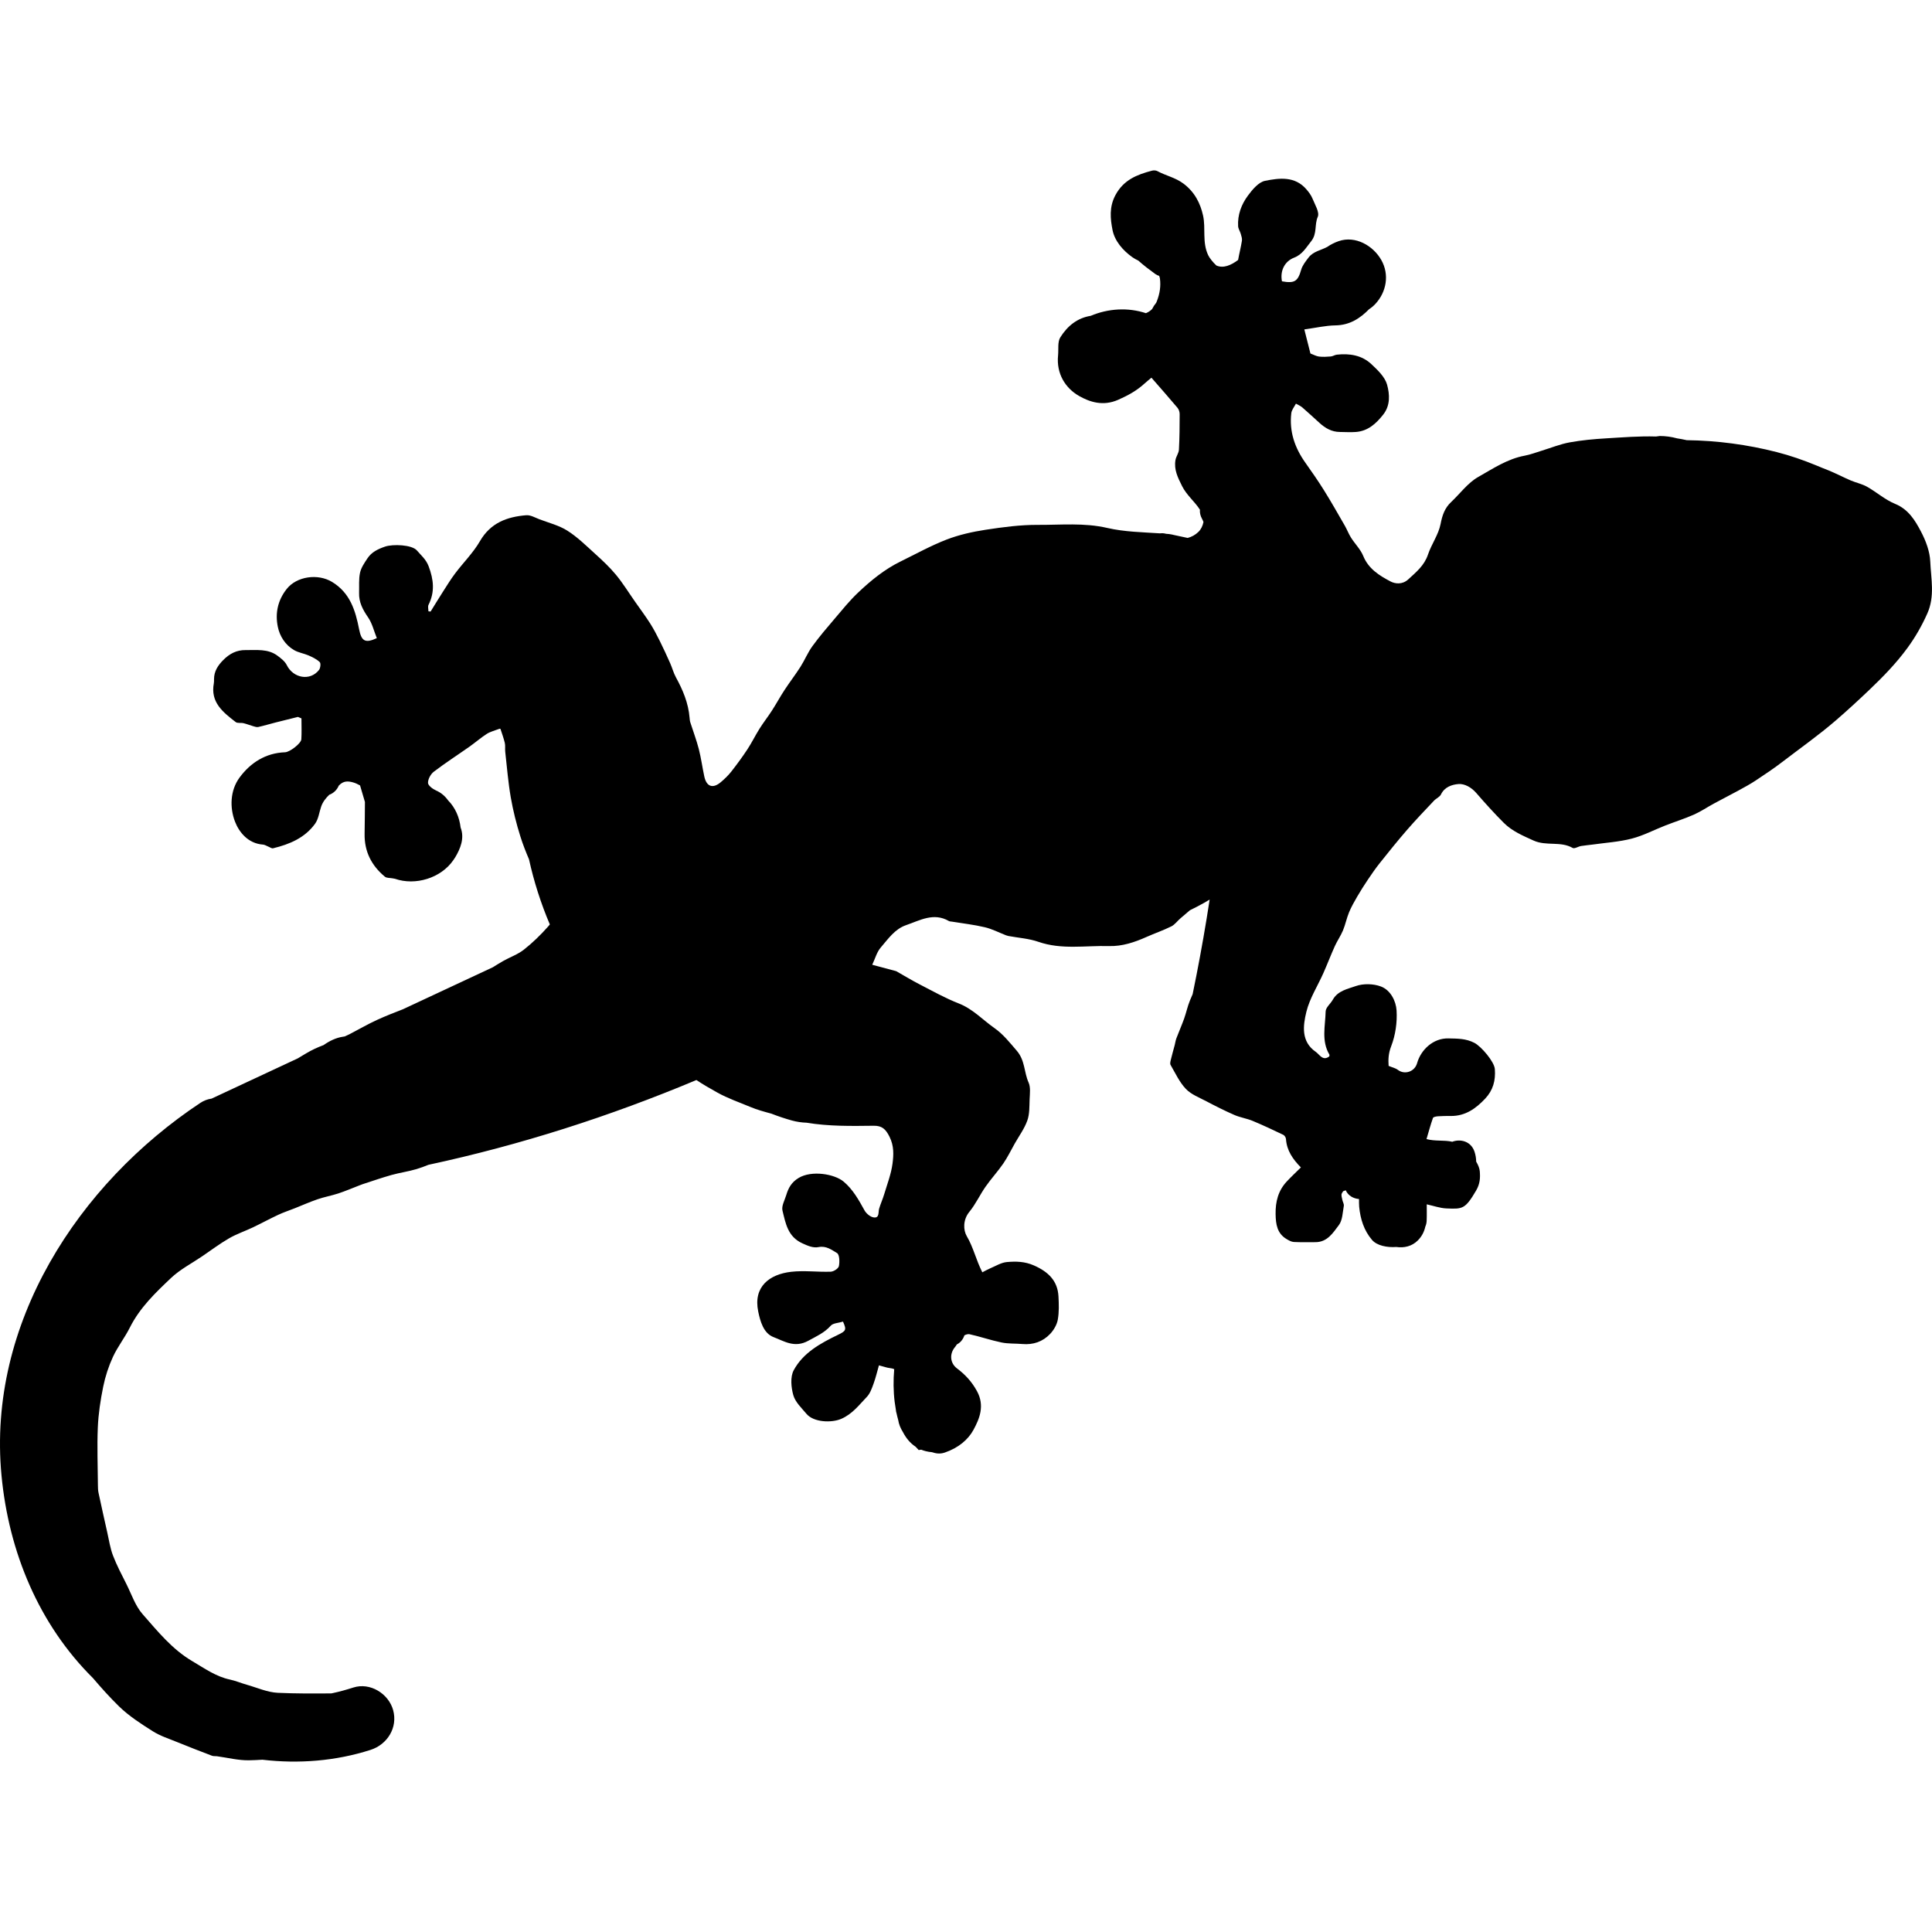
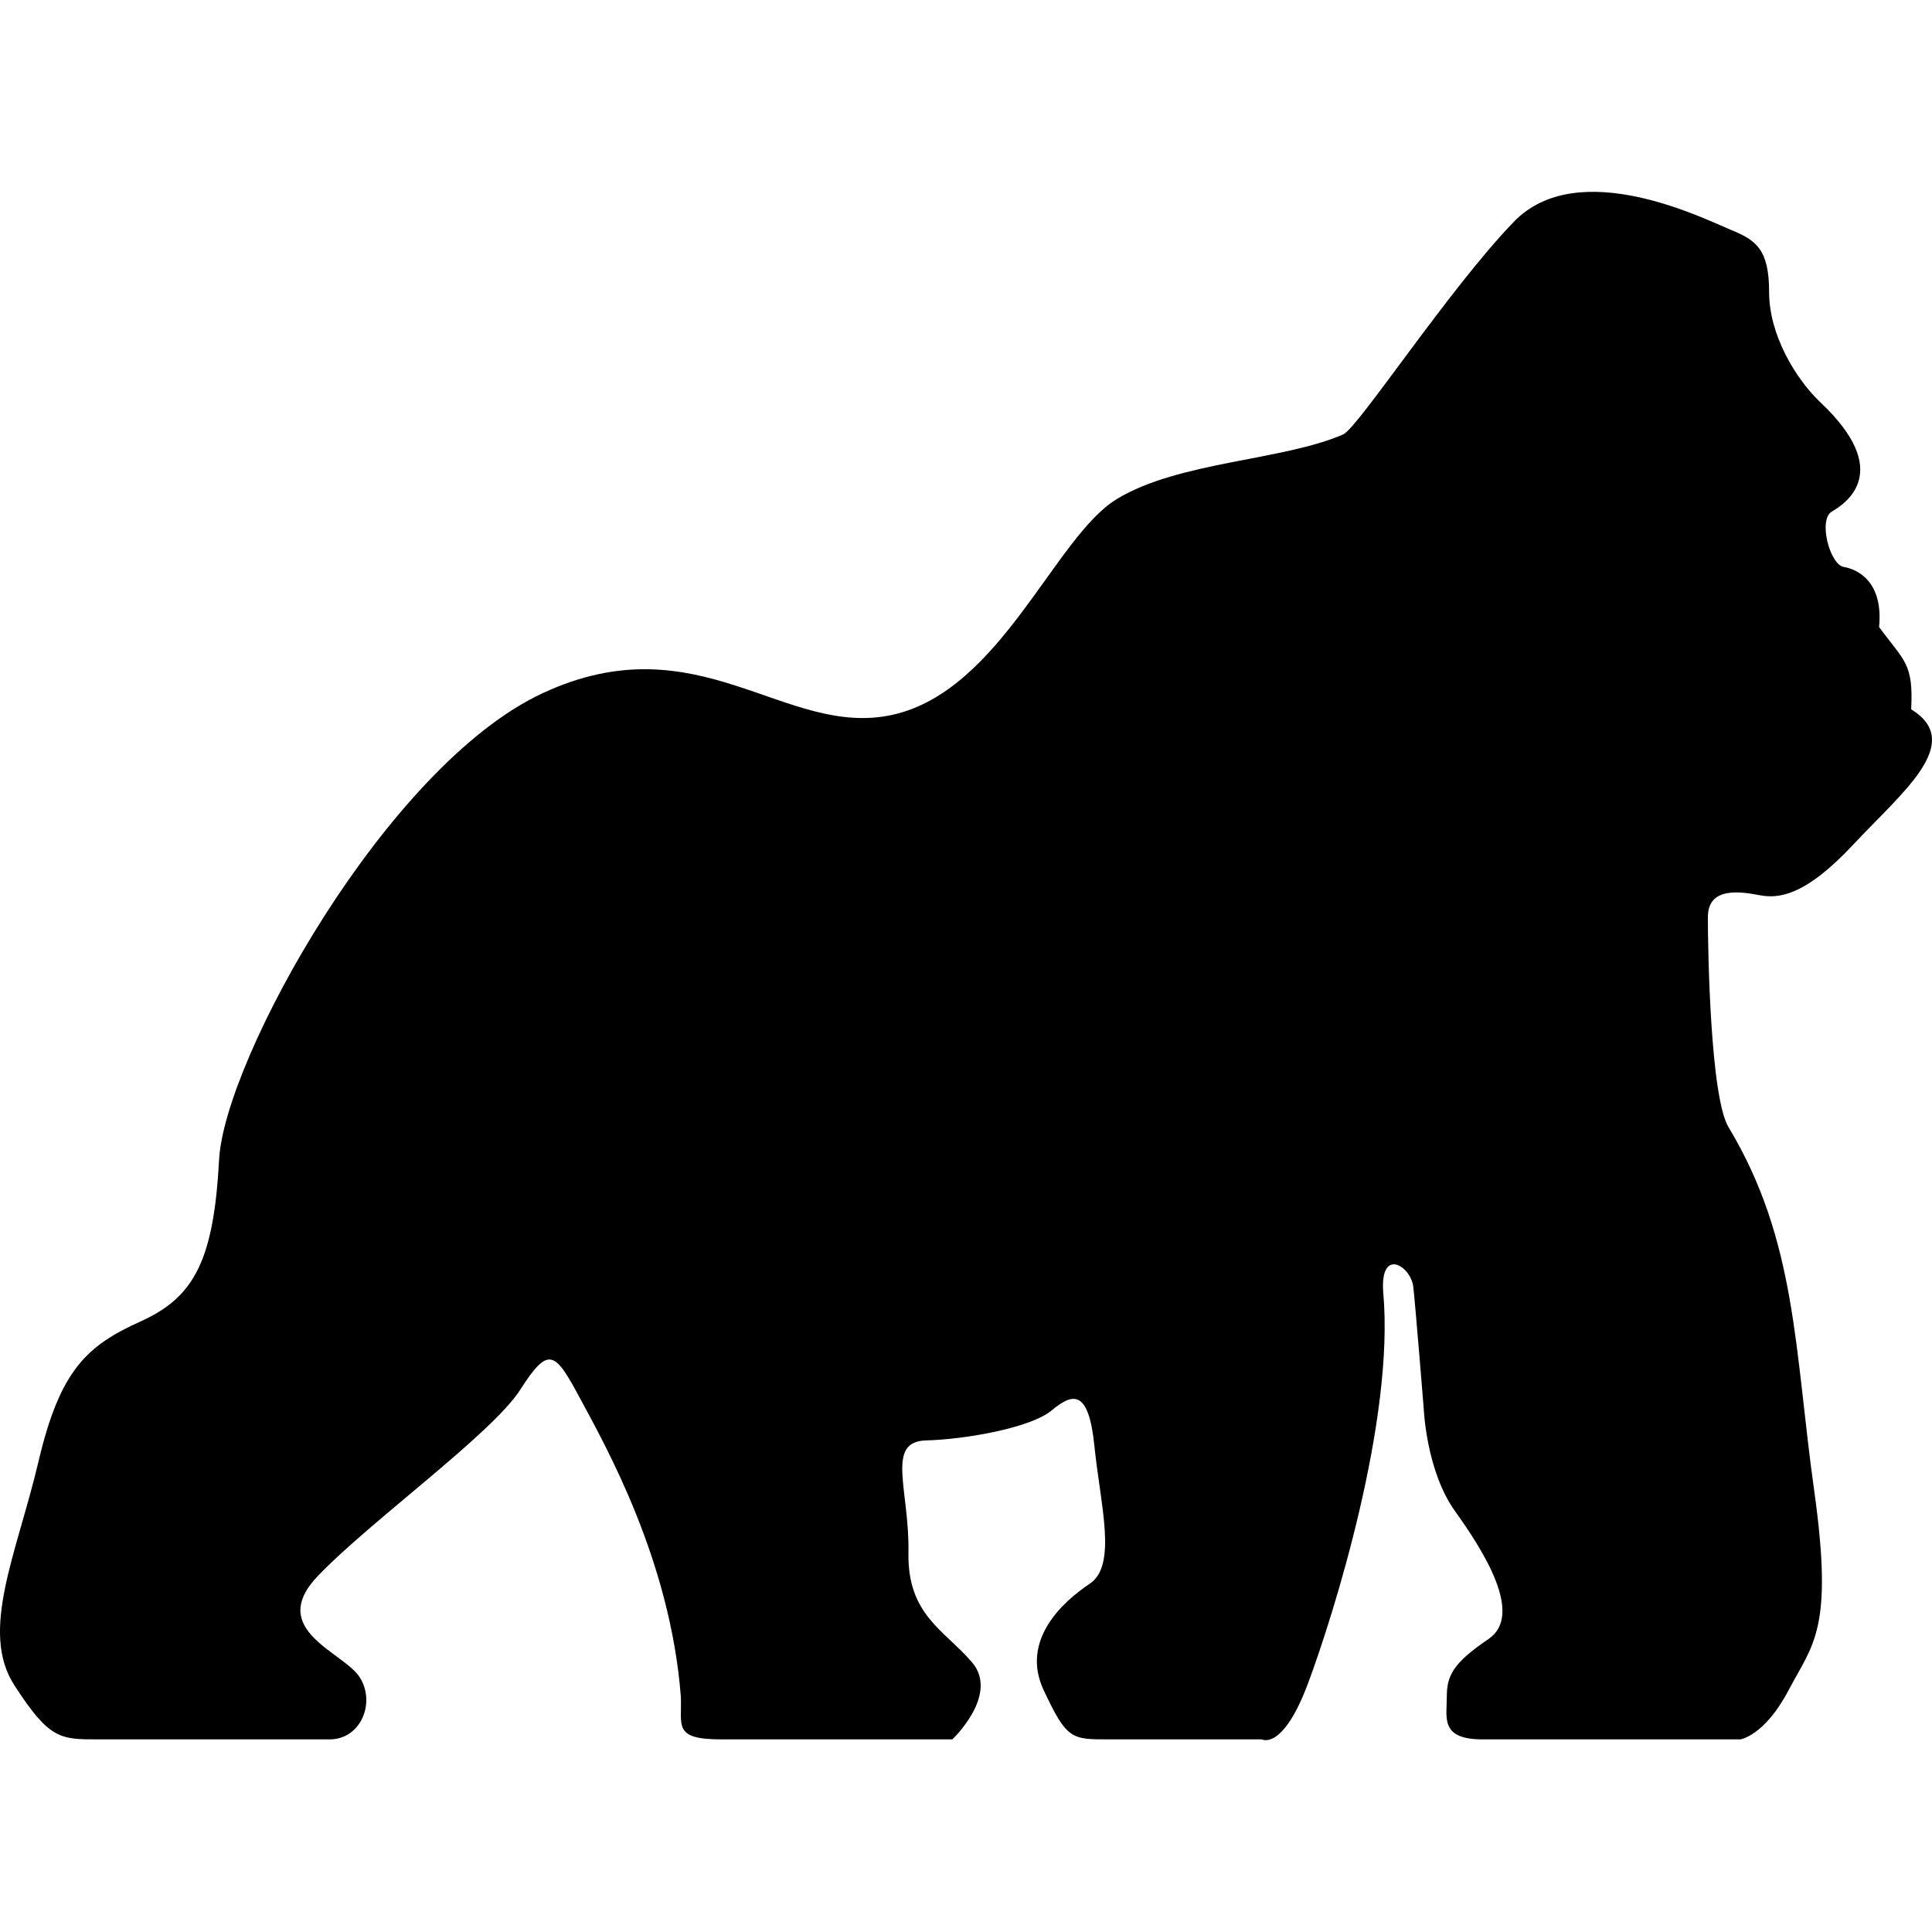
- <svg xmlns="http://www.w3.org/2000/svg" version="1.1" id="Capa_1" x="0px" y="0px" width="551.275px" height="551.275px" viewBox="0 0 551.275 551.275" style="enable-background:new 0 0 551.275 551.275;" xml:space="preserve">
-   <g>
-     <g>
-       <path d="M26.526,478.828c2.367,2.778,4.802,5.496,7.401,8.033c2.835,2.774,6.279,4.99,9.653,7.124    c2.146,1.358,4.651,2.158,7.03,3.125c3.276,1.339,6.581,2.611,9.89,3.876c0.412,0.159,0.914,0.074,1.371,0.135    c3.072,0.412,6.148,1.22,9.208,1.159c1.261-0.024,2.521-0.082,3.786-0.163c10.347,1.211,20.898,0.392,30.865-2.804    c4.786-1.534,7.821-6.348,6.447-11.351c-1.293-4.695-6.561-7.98-11.351-6.446c-1.934,0.62-3.896,1.176-5.884,1.596    c-0.134,0.028-0.269,0.053-0.404,0.081c-5.092,0.045-10.18,0.062-15.259-0.167c-2.99-0.135-5.932-1.481-8.886-2.313    c-1.611-0.457-3.17-1.126-4.802-1.473c-4.023-0.861-7.238-3.199-10.702-5.234c-5.814-3.419-9.898-8.54-14.19-13.411    c-2.093-2.375-3.158-5.667-4.619-8.576c-1.347-2.685-2.766-5.353-3.835-8.147c-0.812-2.122-1.142-4.427-1.648-6.659    c-0.849-3.749-1.681-7.503-2.485-11.265c-0.143-0.669-0.167-1.371-0.171-2.061c-0.041-5.536-0.265-11.081-0.029-16.605    c0.167-3.896,0.763-7.805,1.542-11.632c0.591-2.897,1.53-5.79,2.771-8.475c1.346-2.917,3.395-5.504,4.834-8.384    c2.828-5.647,7.299-9.927,11.754-14.142c2.599-2.456,5.908-4.157,8.898-6.193c2.542-1.726,5.006-3.587,7.658-5.12    c2.154-1.245,4.562-2.053,6.818-3.126c2.423-1.154,4.778-2.443,7.205-3.578c1.506-0.706,3.101-1.224,4.651-1.84    c2.199-0.873,4.361-1.84,6.597-2.603c1.926-0.661,3.958-1.017,5.892-1.653c2.061-0.681,4.068-1.542,6.096-2.325    c0.273-0.106,0.542-0.221,0.82-0.31c2.75-0.886,5.476-1.849,8.254-2.628c2.35-0.657,4.794-0.987,7.132-1.681    c1.163-0.343,2.297-0.779,3.427-1.229c26.194-5.63,51.727-13.819,76.451-24.19c1.905,1.285,3.896,2.411,5.924,3.546    c3.06,1.718,6.295,2.803,9.478,4.141c1.958,0.824,3.978,1.359,5.985,1.906c1.914,0.746,3.864,1.403,5.838,1.95    c1.399,0.387,2.812,0.591,4.215,0.636c6.316,1.049,12.709,0.951,19.119,0.869c2.37-0.032,3.423,0.906,4.533,3.113    c1.322,2.636,1.191,5.182,0.865,7.69c-0.388,2.975-1.514,5.859-2.383,8.764c-0.412,1.388-1.028,2.71-1.436,4.097    c-0.298,1.024,0.151,2.722-1.546,2.493c-0.967-0.131-2.125-1.105-2.627-2.016c-1.656-3.003-3.333-6.01-5.969-8.209    c-2.648-2.207-9.119-3.256-12.799-1.057c-2.084,1.248-2.946,2.872-3.562,4.904c-0.445,1.473-1.399,3.125-1.073,4.435    c0.89,3.606,1.493,7.438,5.679,9.339c1.579,0.719,3.072,1.38,4.615,1.069c2.183-0.437,3.766,0.808,5.275,1.714    c0.71,0.424,0.775,2.509,0.526,3.713c-0.139,0.686-1.489,1.566-2.322,1.595c-3.762,0.131-7.572-0.396-11.289,0.028    c-6.186,0.706-10.869,4.235-9.413,11.318c0.559,2.722,1.497,6.234,4.378,7.319c3.007,1.135,5.977,3.211,9.926,1.036    c2.33-1.28,4.59-2.269,6.41-4.304c0.665-0.739,2.15-0.743,3.48-1.155c1.093,2.396,0.824,2.677-1.465,3.786    c-4.957,2.399-9.922,5.104-12.603,10.103c-1.012,1.889-0.738,4.892-0.102,7.119c0.563,1.971,2.354,3.64,3.753,5.312    c2.04,2.44,7.157,2.628,9.918,1.428c3.199-1.391,5.092-3.966,7.304-6.271c0.934-0.976,1.436-2.436,1.913-3.754    c0.637-1.75,1.061-3.578,1.538-5.242c1.334,0.343,2.269,0.701,3.231,0.799c0.433,0.045,0.808,0.147,1.126,0.294    c-0.27,3.121-0.249,6.263,0.134,9.352c0.094,0.747,0.208,1.514,0.347,2.289c0.025,0.171,0.045,0.343,0.065,0.514    c0.017,0.135,0.062,0.27,0.114,0.4c0.135,0.632,0.29,1.265,0.469,1.889c0.204,1.31,0.689,2.436,1.338,3.464    c0.873,1.693,2.048,3.175,3.639,4.219c0.302,0.314,0.604,0.633,0.898,0.955c0.245-0.065,0.485-0.094,0.718-0.106    c0.404,0.163,0.824,0.306,1.269,0.416c0.596,0.151,1.187,0.245,1.767,0.29c1.073,0.351,2.228,0.6,3.668,0.11    c3.864-1.31,6.683-3.681,8.209-6.512c1.645-3.052,3.289-6.81,0.979-11.021c-1.506-2.75-3.362-4.716-5.704-6.487    c-1.963-1.48-2.199-4.096-0.596-6.042c0.204-0.245,0.383-0.515,0.555-0.788c0.955-0.489,1.746-1.346,2.163-2.599    c0.489-0.257,1.053-0.412,1.464-0.318c3.068,0.682,6.06,1.722,9.14,2.358c1.926,0.396,3.958,0.261,5.937,0.437    c3.105,0.273,5.83-0.673,7.924-2.889c1.027-1.085,1.917-2.603,2.179-4.052c0.392-2.162,0.313-4.442,0.195-6.662    c-0.24-4.439-2.9-7.006-6.973-8.805c-2.652-1.175-5.157-1.203-7.731-0.983c-1.648,0.143-3.231,1.15-4.822,1.819    c-0.775,0.327-1.502,0.755-2.199,1.114c-1.812-3.558-2.546-7.111-4.44-10.314c-1.003-1.693-1.146-4.663,0.751-6.964    c1.788-2.175,2.983-4.827,4.607-7.152c1.587-2.272,3.484-4.325,5.055-6.605c1.24-1.804,2.199-3.799,3.28-5.713    c1.229-2.17,2.754-4.238,3.582-6.556c0.67-1.869,0.576-4.035,0.657-6.075c0.062-1.607,0.318-3.424-0.298-4.79    c-1.317-2.926-0.979-6.279-3.354-9.042c-1.991-2.317-3.893-4.732-6.345-6.45c-3.382-2.37-6.205-5.496-10.229-7.062    c-3.835-1.497-7.466-3.541-11.143-5.435c-2.24-1.15-4.394-2.464-6.585-3.709c-0.065-0.036-0.135-0.077-0.208-0.094    c-2.023-0.543-4.047-1.081-6.748-1.799c0.84-1.767,1.313-3.623,2.432-4.921c2.101-2.432,4.002-5.275,7.229-6.381    c3.941-1.351,7.85-3.692,12.195-1.184c0.253,0.147,0.596,0.131,0.897,0.184c3.129,0.515,6.292,0.865,9.368,1.596    c2.09,0.493,4.048,1.521,6.067,2.305c0.212,0.082,0.433,0.147,0.653,0.192c2.859,0.534,5.838,0.714,8.551,1.656    c6.659,2.321,13.456,1.036,20.192,1.22c3.745,0.103,7.263-1.073,10.669-2.595c2.351-1.049,4.803-1.881,7.104-3.027    c1.016-0.506,1.729-1.583,2.64-2.334c0.89-0.738,1.763-1.505,2.644-2.26c1.367-0.661,2.726-1.367,4.076-2.13    c0.522-0.298,1.045-0.604,1.562-0.914c-1.105,7.226-2.366,14.431-3.77,21.607c-0.351,1.791-0.714,3.582-1.081,5.369    c-0.262,0.604-0.526,1.212-0.775,1.82c-0.682,1.664-1.045,3.459-1.652,5.161c-0.682,1.901-1.506,3.754-2.22,5.646    c-0.232,0.62-0.31,1.294-0.478,1.938c-0.354,1.354-0.755,2.696-1.077,4.06c-0.122,0.51-0.318,1.188-0.098,1.57    c1.363,2.347,2.529,4.917,4.361,6.843c1.51,1.587,3.815,2.46,5.83,3.521c2.636,1.388,5.301,2.738,8.03,3.925    c1.66,0.723,3.517,0.983,5.189,1.677c2.962,1.229,5.867,2.6,8.76,3.986c0.371,0.176,0.734,0.775,0.763,1.2    c0.217,3.275,1.938,5.744,4.256,8.099c-1.354,1.342-2.738,2.631-4.031,4.011c-2.444,2.61-3.243,5.757-3.187,9.298    c0.049,2.926,0.425,5.557,3.203,7.177c0.616,0.359,1.313,0.755,1.995,0.787c2.064,0.106,4.141,0.062,6.214,0.054    c3.366-0.017,5.002-2.701,6.646-4.88c1.048-1.392,1.061-3.595,1.407-5.463c0.098-0.53-0.311-1.143-0.42-1.73    c-0.114-0.6-0.388-1.33-0.168-1.803c0.123-0.262,0.266-0.481,0.421-0.67c0.24-0.077,0.477-0.163,0.71-0.253    c0.73,1.559,2.166,2.347,3.794,2.493c0.013,0.738-0.028,1.489,0.045,2.224c0.347,3.484,1.351,6.74,3.676,9.453    c1.392,1.62,4.305,2.199,6.92,2c2.183,0.33,4.427-0.168,6.116-1.841c1.15-1.138,1.848-2.517,2.162-3.974    c0.232-0.502,0.355-1.09,0.38-1.641c0.069-1.599,0.024-3.206,0.024-4.708c1.995,0.433,3.777,1.085,5.581,1.163    c4.623,0.195,5.357,0.27,8.499-5.084c1.143-1.946,1.212-3.696,1.053-5.54c-0.069-0.82-0.457-1.771-1.024-2.729    c-0.013-0.943-0.163-1.894-0.474-2.828c-1.008-3.019-4.047-3.717-6.348-2.84c-2.363-0.546-4.823-0.081-7.353-0.763    c0.62-2.097,1.15-4.088,1.84-6.026c0.106-0.298,0.931-0.444,1.437-0.481c1.224-0.085,2.46-0.094,3.688-0.085    c4.104,0.028,7.095-2.098,9.763-4.933c2.265-2.403,3.02-5.187,2.771-8.446c-0.167-2.15-3.9-6.479-5.822-7.479    c-2.46-1.281-4.892-1.216-7.43-1.277c-4.378-0.105-7.874,3.289-8.935,7.075c-0.678,2.415-3.529,3.391-5.484,1.905    c-0.669-0.51-1.587-0.697-2.64-1.139c-0.122-1.778-0.081-3.504,0.73-5.602c1.22-3.153,1.751-6.817,1.542-10.2    c-0.167-2.705-1.705-5.798-4.446-6.846c-2.154-0.824-5.067-0.886-7.23-0.114c-2.272,0.808-5.092,1.313-6.512,3.863    c-0.645,1.163-2.027,2.228-2.052,3.362c-0.09,4.12-1.277,8.396,1.073,12.321c0.064,0.106-0.013,0.298-0.029,0.506    c-1.856,1.44-2.807-0.567-3.847-1.281c-4.248-2.913-3.664-7.475-2.697-11.432c0.942-3.852,3.219-7.369,4.855-11.058    c1.13-2.541,2.117-5.148,3.264-7.687c0.689-1.53,1.681-2.93,2.325-4.479c0.698-1.673,1.041-3.492,1.734-5.17    c0.633-1.538,1.473-3.003,2.31-4.451c0.95-1.636,1.962-3.235,3.019-4.806c1.086-1.616,2.191-3.228,3.403-4.749    c2.558-3.211,5.128-6.418,7.821-9.519c2.469-2.849,5.088-5.574,7.675-8.319c0.62-0.657,1.647-1.057,2.007-1.804    c1.028-2.162,3.211-2.812,4.974-2.954c1.771-0.143,3.709,0.947,5.104,2.562c2.521,2.913,5.112,5.781,7.838,8.507    c2.371,2.37,5.378,3.635,8.454,5.035c3.704,1.688,7.731,0.118,11.208,2.129c0.518,0.298,1.57-0.412,2.398-0.555    c1.106-0.191,2.236-0.261,3.35-0.42c3.709-0.522,7.499-0.755,11.106-1.689c3.312-0.856,6.413-2.509,9.629-3.762    c2.685-1.049,5.45-1.913,8.082-3.076c1.987-0.877,3.811-2.126,5.732-3.166c2.306-1.253,4.651-2.436,6.956-3.692    c1.677-0.918,3.366-1.828,4.962-2.881c2.611-1.726,5.218-3.472,7.698-5.377c5.043-3.868,10.233-7.52,15.076-11.689    c3.337-2.872,6.544-5.834,9.727-8.866c3.908-3.725,7.63-7.552,10.832-11.938c2.257-3.093,4.084-6.3,5.647-9.801    c2.19-4.92,1.044-9.894,0.836-14.798c-0.122-2.896-1.269-5.937-2.644-8.552c-1.686-3.207-3.57-6.356-7.389-7.919    c-2.849-1.163-5.271-3.342-7.989-4.876c-1.436-0.808-3.125-1.15-4.659-1.795c-0.551-0.232-1.098-0.485-1.64-0.738    c-0.515-0.253-1.032-0.498-1.551-0.734c-0.551-0.262-1.102-0.519-1.656-0.763c-1.036-0.453-2.081-0.91-3.142-1.298    c-0.6-0.249-1.2-0.494-1.796-0.742c-3.692-1.526-7.475-2.84-11.342-3.827c-8.364-2.139-17.018-3.289-25.68-3.399    c-0.926-0.208-1.856-0.387-2.782-0.525c-1.583-0.438-3.224-0.661-4.925-0.665c-0.347,0.049-0.698,0.094-1.049,0.143    c-4.794-0.151-9.575,0.253-14.32,0.53c-3.354,0.195-6.912,0.522-10.311,1.139c-2.717,0.493-5.324,1.566-7.984,2.378    c-1.616,0.49-3.207,1.114-4.859,1.42c-4.945,0.914-9.078,3.709-13.284,6.088c-2.967,1.681-5.149,4.732-7.712,7.14    c-1.827,1.718-2.525,3.749-3.011,6.267c-0.583,3.027-2.599,5.749-3.599,8.731c-1.049,3.129-3.354,4.985-5.63,7.075    c-1.718,1.574-3.782,1.256-5.043,0.595c-3.158-1.664-6.287-3.573-7.797-7.278c-0.771-1.893-2.358-3.443-3.48-5.214    c-0.686-1.081-1.139-2.313-1.779-3.428c-1.945-3.378-3.867-6.776-5.932-10.086c-1.682-2.696-3.501-5.312-5.341-7.906    c-3.007-4.239-4.606-8.883-3.999-14.104c0.11-0.947,0.865-1.82,1.326-2.726c0.608,0.354,1.289,0.628,1.815,1.081    c1.677,1.448,3.297,2.958,4.938,4.447c1.636,1.48,3.46,2.533,5.74,2.554c1.538,0.013,3.084,0.122,4.61,0.004    c3.456-0.265,5.757-2.374,7.801-4.961c2.089-2.647,1.84-5.826,1.11-8.515c-0.601-2.208-2.677-4.179-4.468-5.863    c-2.729-2.57-6.238-3.125-9.891-2.718c-0.579,0.065-1.126,0.462-1.705,0.511c-1.113,0.094-2.252,0.159-3.357,0.028    c-0.792-0.094-1.538-0.534-2.456-0.877c-0.506-1.995-1.045-4.121-1.742-6.871c3.325-0.453,6.095-1.109,8.874-1.15    c4.08-0.058,7.038-2.008,9.596-4.61c0.645-0.42,1.253-0.922,1.808-1.518c3.153-3.407,4.043-8.344,1.701-12.501    c-2.317-4.113-7.409-7.062-12.179-5.406c-1.195,0.416-2.289,0.967-3.256,1.64c-1.726,0.951-3.99,1.261-5.341,3.04    c-0.82,1.085-1.75,2.228-2.109,3.496c-0.938,3.276-1.86,3.941-5.476,3.285c-0.587-3.003,0.764-5.717,3.489-6.761    c2.325-0.894,3.39-2.853,4.851-4.68c1.755-2.195,0.89-4.713,1.877-6.965c0.562-1.285-0.828-3.505-1.518-5.23    c-0.38-0.946-1.049-1.819-1.722-2.607c-3.276-3.818-7.728-3.243-11.796-2.432c-1.86,0.371-3.619,2.497-4.896,4.223    c-1.86,2.51-2.979,5.476-2.795,8.72c0.041,0.742,0.543,1.448,0.755,2.19c0.18,0.645,0.433,1.347,0.33,1.975    c-0.294,1.836-0.763,3.644-1.089,5.476c-2.04,1.53-4.228,2.46-6.202,1.579c-1.04-0.972-1.962-2.158-2.333-2.938    c-1.767-3.692-0.649-7.654-1.465-11.322c-0.771-3.48-2.379-6.716-5.618-9.127c-2.33-1.738-5.011-2.228-7.401-3.541    c-0.429-0.237-1.094-0.258-1.583-0.127c-4.247,1.134-8.054,2.595-10.4,6.969c-1.823,3.398-1.452,6.793-0.832,9.955    c0.616,3.134,2.971,5.867,5.704,7.793c0.514,0.363,1.077,0.661,1.652,0.935c1.53,1.375,3.198,2.627,4.847,3.831    c0.339,0.249,0.71,0.416,1.098,0.526c0.118,0.273,0.204,0.551,0.236,0.819c0.258,2.114-0.02,4.183-0.881,6.402    c-0.065,0.171-0.135,0.326-0.208,0.481c-0.461,0.546-0.849,1.142-1.154,1.771c-0.498,0.514-1.073,0.885-1.767,1.175    c-5.117-1.693-10.784-1.343-15.758,0.759c-3.749,0.596-6.602,2.836-8.666,6.137c-0.832,1.33-0.465,3.41-0.64,5.148    c-0.526,5.182,2.048,9.339,6.018,11.596c3.02,1.718,6.834,2.975,11.114,1.085c2.782-1.228,5.21-2.55,7.4-4.524    c0.784-0.706,1.607-1.371,2.109-1.791c2.742,3.153,5.133,5.847,7.446,8.604c0.38,0.453,0.608,1.179,0.608,1.779    c-0.005,3.382-0.024,6.769-0.209,10.146c-0.053,1.004-0.815,1.95-0.987,2.966c-0.469,2.75,0.653,4.966,1.894,7.454    c1.261,2.534,3.578,4.374,5.084,6.712c-0.069,0.82,0.098,1.701,0.596,2.604c0.163,0.293,0.302,0.6,0.416,0.909    c-0.212,1.081-0.686,2.085-1.437,2.819c-0.885,0.865-1.95,1.444-3.08,1.73c-1.257-0.262-2.51-0.539-3.762-0.804    c-0.51-0.11-1.021-0.258-1.534-0.303c-0.285-0.024-0.575-0.049-0.861-0.073c-0.596-0.171-1.179-0.204-1.726-0.126    c-5.051-0.331-10.155-0.416-15.022-1.538c-6.65-1.538-13.231-0.845-19.829-0.882c-4.978-0.028-9.991,0.641-14.933,1.399    c-3.77,0.58-7.577,1.429-11.118,2.795c-4.504,1.742-8.768,4.113-13.117,6.242c-4.582,2.244-8.499,5.443-12.159,8.915    c-2.37,2.244-4.443,4.814-6.564,7.308c-2.211,2.595-4.439,5.193-6.442,7.947c-1.33,1.828-2.195,3.982-3.411,5.896    c-1.428,2.24-3.06,4.35-4.517,6.573c-1.269,1.934-2.375,3.974-3.627,5.92c-1.13,1.751-2.423,3.395-3.533,5.157    c-1.208,1.918-2.199,3.974-3.443,5.867c-1.449,2.203-3.02,4.337-4.647,6.414c-0.861,1.093-1.893,2.076-2.962,2.982    c-2.265,1.922-4.076,1.302-4.704-1.6c-0.567-2.619-0.914-5.296-1.583-7.887c-0.661-2.562-1.616-5.051-2.416-7.576    c-0.139-0.433-0.171-0.906-0.212-1.363c-0.342-4.145-1.905-7.866-3.88-11.465c-0.702-1.276-1.065-2.729-1.661-4.067    c-0.946-2.126-1.914-4.239-2.95-6.32c-0.857-1.713-1.738-3.427-2.771-5.043c-1.358-2.125-2.868-4.148-4.316-6.214    c-1.799-2.565-3.448-5.259-5.443-7.666c-1.807-2.183-3.913-4.137-6.022-6.047c-2.518-2.284-4.986-4.716-7.838-6.52    c-2.378-1.505-5.267-2.22-7.948-3.239c-1.236-0.47-2.55-1.257-3.77-1.159c-5.471,0.445-10.184,2.158-13.211,7.397    c-1.914,3.312-4.733,6.096-7.058,9.18c-1.261,1.673-2.362,3.468-3.493,5.235c-1.2,1.872-2.354,3.777-3.529,5.667l-0.624-0.065    c0-0.624-0.216-1.354,0.033-1.856c1.848-3.688,1.464-7.181,0.028-10.996c-0.75-1.99-2.15-3.104-3.341-4.504    c-1.424-1.673-6.899-1.86-9.086-1.109c-2.052,0.705-3.847,1.562-5.035,3.357c-0.849,1.285-1.799,2.647-2.113,4.101    c-0.4,1.844-0.208,3.818-0.27,5.736c-0.085,2.672,1.053,4.802,2.55,6.973c1.199,1.738,1.701,3.953,2.509,5.953    c-3.407,1.591-4.402,0.767-5.055-2.551c-1.037-5.271-2.538-10.354-7.72-13.492c-4.031-2.439-10.069-1.62-12.946,2.023    c-2.579,3.265-3.309,6.961-2.529,10.779c0.546,2.677,2.113,5.182,4.631,6.65c1.265,0.739,2.823,0.951,4.182,1.547    c1.126,0.493,2.301,1.061,3.158,1.896c0.347,0.339,0.188,1.702-0.216,2.224c-2.513,3.228-7.336,2.383-9.196-1.379    c-0.535-1.081-1.657-1.946-2.672-2.696c-2.729-2.02-5.945-1.547-9.062-1.592c-2.586-0.036-4.594,1.032-6.373,2.819    c-1.542,1.547-2.656,3.235-2.652,5.504c0,0.384,0.017,0.779-0.053,1.15c-1.032,5.435,2.623,8.267,6.23,11.058    c0.518,0.403,1.501,0.154,2.244,0.33c0.914,0.216,1.791,0.583,2.697,0.841c0.49,0.139,1.041,0.347,1.501,0.244    c1.648-0.362,3.264-0.86,4.9-1.276c2.04-0.522,4.084-1.021,6.418-1.6c0.338,0.139,0.677,0.281,1.012,0.42    c0.012,2.375,0.078,4.187-0.037,5.974c-0.073,1.167-3.289,3.644-4.635,3.692c-5.565,0.199-9.886,3.003-12.991,7.213    c-2.717,3.688-2.823,8.597-1.306,12.566c1.175,3.061,3.778,6.283,8.013,6.569c0.485,0.032,0.951,0.358,1.428,0.542    c0.481,0.184,1.02,0.608,1.437,0.507c4.688-1.135,9.07-2.967,11.983-7.014c0.971-1.351,1.167-3.26,1.738-4.904    c0.474-1.363,1.33-2.396,2.293-3.342c1.224-0.448,2.215-1.403,2.713-2.603c1.358-1.485,2.75-1.339,4.284-0.878    c0.587,0.176,1.146,0.461,1.799,0.809c0.465,1.574,0.931,3.146,1.392,4.72c-0.024,3.027-0.041,6.06-0.094,9.087    c-0.09,5.034,1.966,9.069,5.781,12.228c0.51,0.42,1.444,0.33,2.183,0.469c0.232,0.045,0.469,0.09,0.702,0.131    c5.834,2.036,13.093-0.196,16.618-5.268c0.204-0.277,0.4-0.566,0.579-0.869c1.457-2.452,2.709-5.435,1.53-8.49    c-0.334-2.885-1.498-5.654-3.583-7.76c-0.849-1.191-1.946-2.158-3.427-2.812c-0.951-0.416-2.281-1.416-2.293-2.166    c-0.016-1.073,0.763-2.501,1.653-3.183c3.3-2.518,6.805-4.773,10.204-7.169c1.665-1.175,3.211-2.533,4.924-3.631    c0.942-0.604,2.101-0.881,3.639-1.465c0.082,0.008,0.167,0.021,0.249,0.028c0.396,1.225,0.902,2.587,1.24,3.99    c0.196,0.804,0.033,1.689,0.126,2.53c0.49,4.349,0.833,8.723,1.579,13.027c0.657,3.773,1.595,7.527,2.75,11.183    c0.693,2.204,1.542,4.37,2.456,6.504c1.404,6.365,3.399,12.611,5.945,18.584c-0.171,0.217-0.347,0.425-0.522,0.621    c-2.101,2.374-4.411,4.626-6.903,6.58c-1.763,1.384-3.999,2.146-5.977,3.272c-0.963,0.551-1.906,1.143-2.848,1.734l-25.663,11.987    c-2.48,0.963-4.957,1.93-7.376,3.035c-2.689,1.229-5.251,2.733-7.883,4.093l-1.346,0.628c-0.216,0.032-0.429,0.073-0.645,0.106    c-1.869,0.293-3.717,1.175-5.398,2.366c-0.869,0.33-1.73,0.677-2.566,1.073c-1.665,0.783-3.223,1.782-4.814,2.726    c-8.188,3.822-16.373,7.646-24.562,11.469c-1.118,0.163-2.211,0.555-3.199,1.211C22.234,337.864-3.67,377.771,0.426,420.978    C2.495,442.892,11.12,463.54,26.526,478.828z" />
-     </g>
-   </g>
+ <svg xmlns="http://www.w3.org/2000/svg" version="1.1" id="Capa_1" x="0px" y="0px" viewBox="0 0 262.309 262.309" style="enable-background:new 0 0 262.309 262.309;" xml:space="preserve">
+   <path d="M259.483,96.3c0.312-6.277-0.907-6.465-4.359-11.17c0.596-6.163-2.919-7.843-4.802-8.157  c-1.881-0.307-3.495-6.423-1.613-7.519c1.885-1.094,8.465-5.424-1.6-14.871c-3.289-3.144-6.916-9.1-6.916-14.9  c0-5.802-1.727-7.061-5.183-8.472c-3.448-1.405-20.7-10.191-29.48-1.094c-8.79,9.088-21.15,27.987-23.173,28.869  c-8.258,3.579-22.32,3.652-30.738,8.778c-8.417,5.119-15.739,25.987-30.377,29.271c-14.636,3.299-26.35-12.805-47.575-2.917  c-21.227,9.881-43.188,49.767-43.919,63.31c-0.728,13.541-3.293,18.66-10.608,21.958c-7.326,3.299-10.981,6.583-13.911,19.031  c-2.925,12.442-8.044,23.011-3.29,30.375c4.755,7.365,6.219,7.365,11.342,7.365c5.123,0,31.469,0,31.469,0  c4.246,0,6.287-4.975,4.089-8.434c-2.196-3.448-12.707-6.431-5.646-13.794c7.058-7.374,23.608-19.26,27.445-25.254  c3.883-6.066,4.708-5.176,8.159,1.257c3.452,6.428,12.232,21.947,13.644,40.459c0.158,3.926-1.094,5.766,5.49,5.766  c6.587,0,31.368,0,31.368,0s6.431-6.078,2.668-10.471c-3.768-4.394-8.785-6.432-8.626-14.9c0.153-8.473-3.14-15.056,2.353-15.216  c5.491-0.149,14.271-1.726,17.094-4.078c2.819-2.353,5.017-2.98,5.805,4.868c0.786,7.84,3.138,16.149-0.629,18.656  c-3.764,2.515-9.406,7.715-6.275,14.435c3.141,6.706,3.768,6.706,8.785,6.706c5.022,0,20.864,0,20.864,0s2.823,1.6,6.27-7.651  c3.451-9.251,11.761-35.755,10.195-53.008c-0.47-6.278,3.764-3.608,4.081-0.782c0.312,2.823,1.412,16.462,1.412,16.462  s0.315,8.473,4.232,13.959c3.923,5.486,9.41,14.118,4.551,17.407c-4.867,3.292-5.645,5.02-5.645,7.839  c0,2.827-0.94,5.774,4.858,5.774c5.804,0,34.976,0,34.976,0s3.296-0.432,6.586-6.706c3.297-6.27,6.12-8.158,3.452-27.125  c-2.664-18.988-2.352-33.88-11.603-49.256c-2.512-4.076-2.824-24.301-2.824-28.543c0-4.238,4.547-3.448,7.052-2.981  c2.512,0.475,6.122,0.163,12.708-6.898C258.225,107.592,266.853,100.848,259.483,96.3z" />
  <g>
</g>
  <g>
</g>
  <g>
</g>
  <g>
</g>
  <g>
</g>
  <g>
</g>
  <g>
</g>
  <g>
</g>
  <g>
</g>
  <g>
</g>
  <g>
</g>
  <g>
</g>
  <g>
</g>
  <g>
</g>
  <g>
</g>
</svg>
